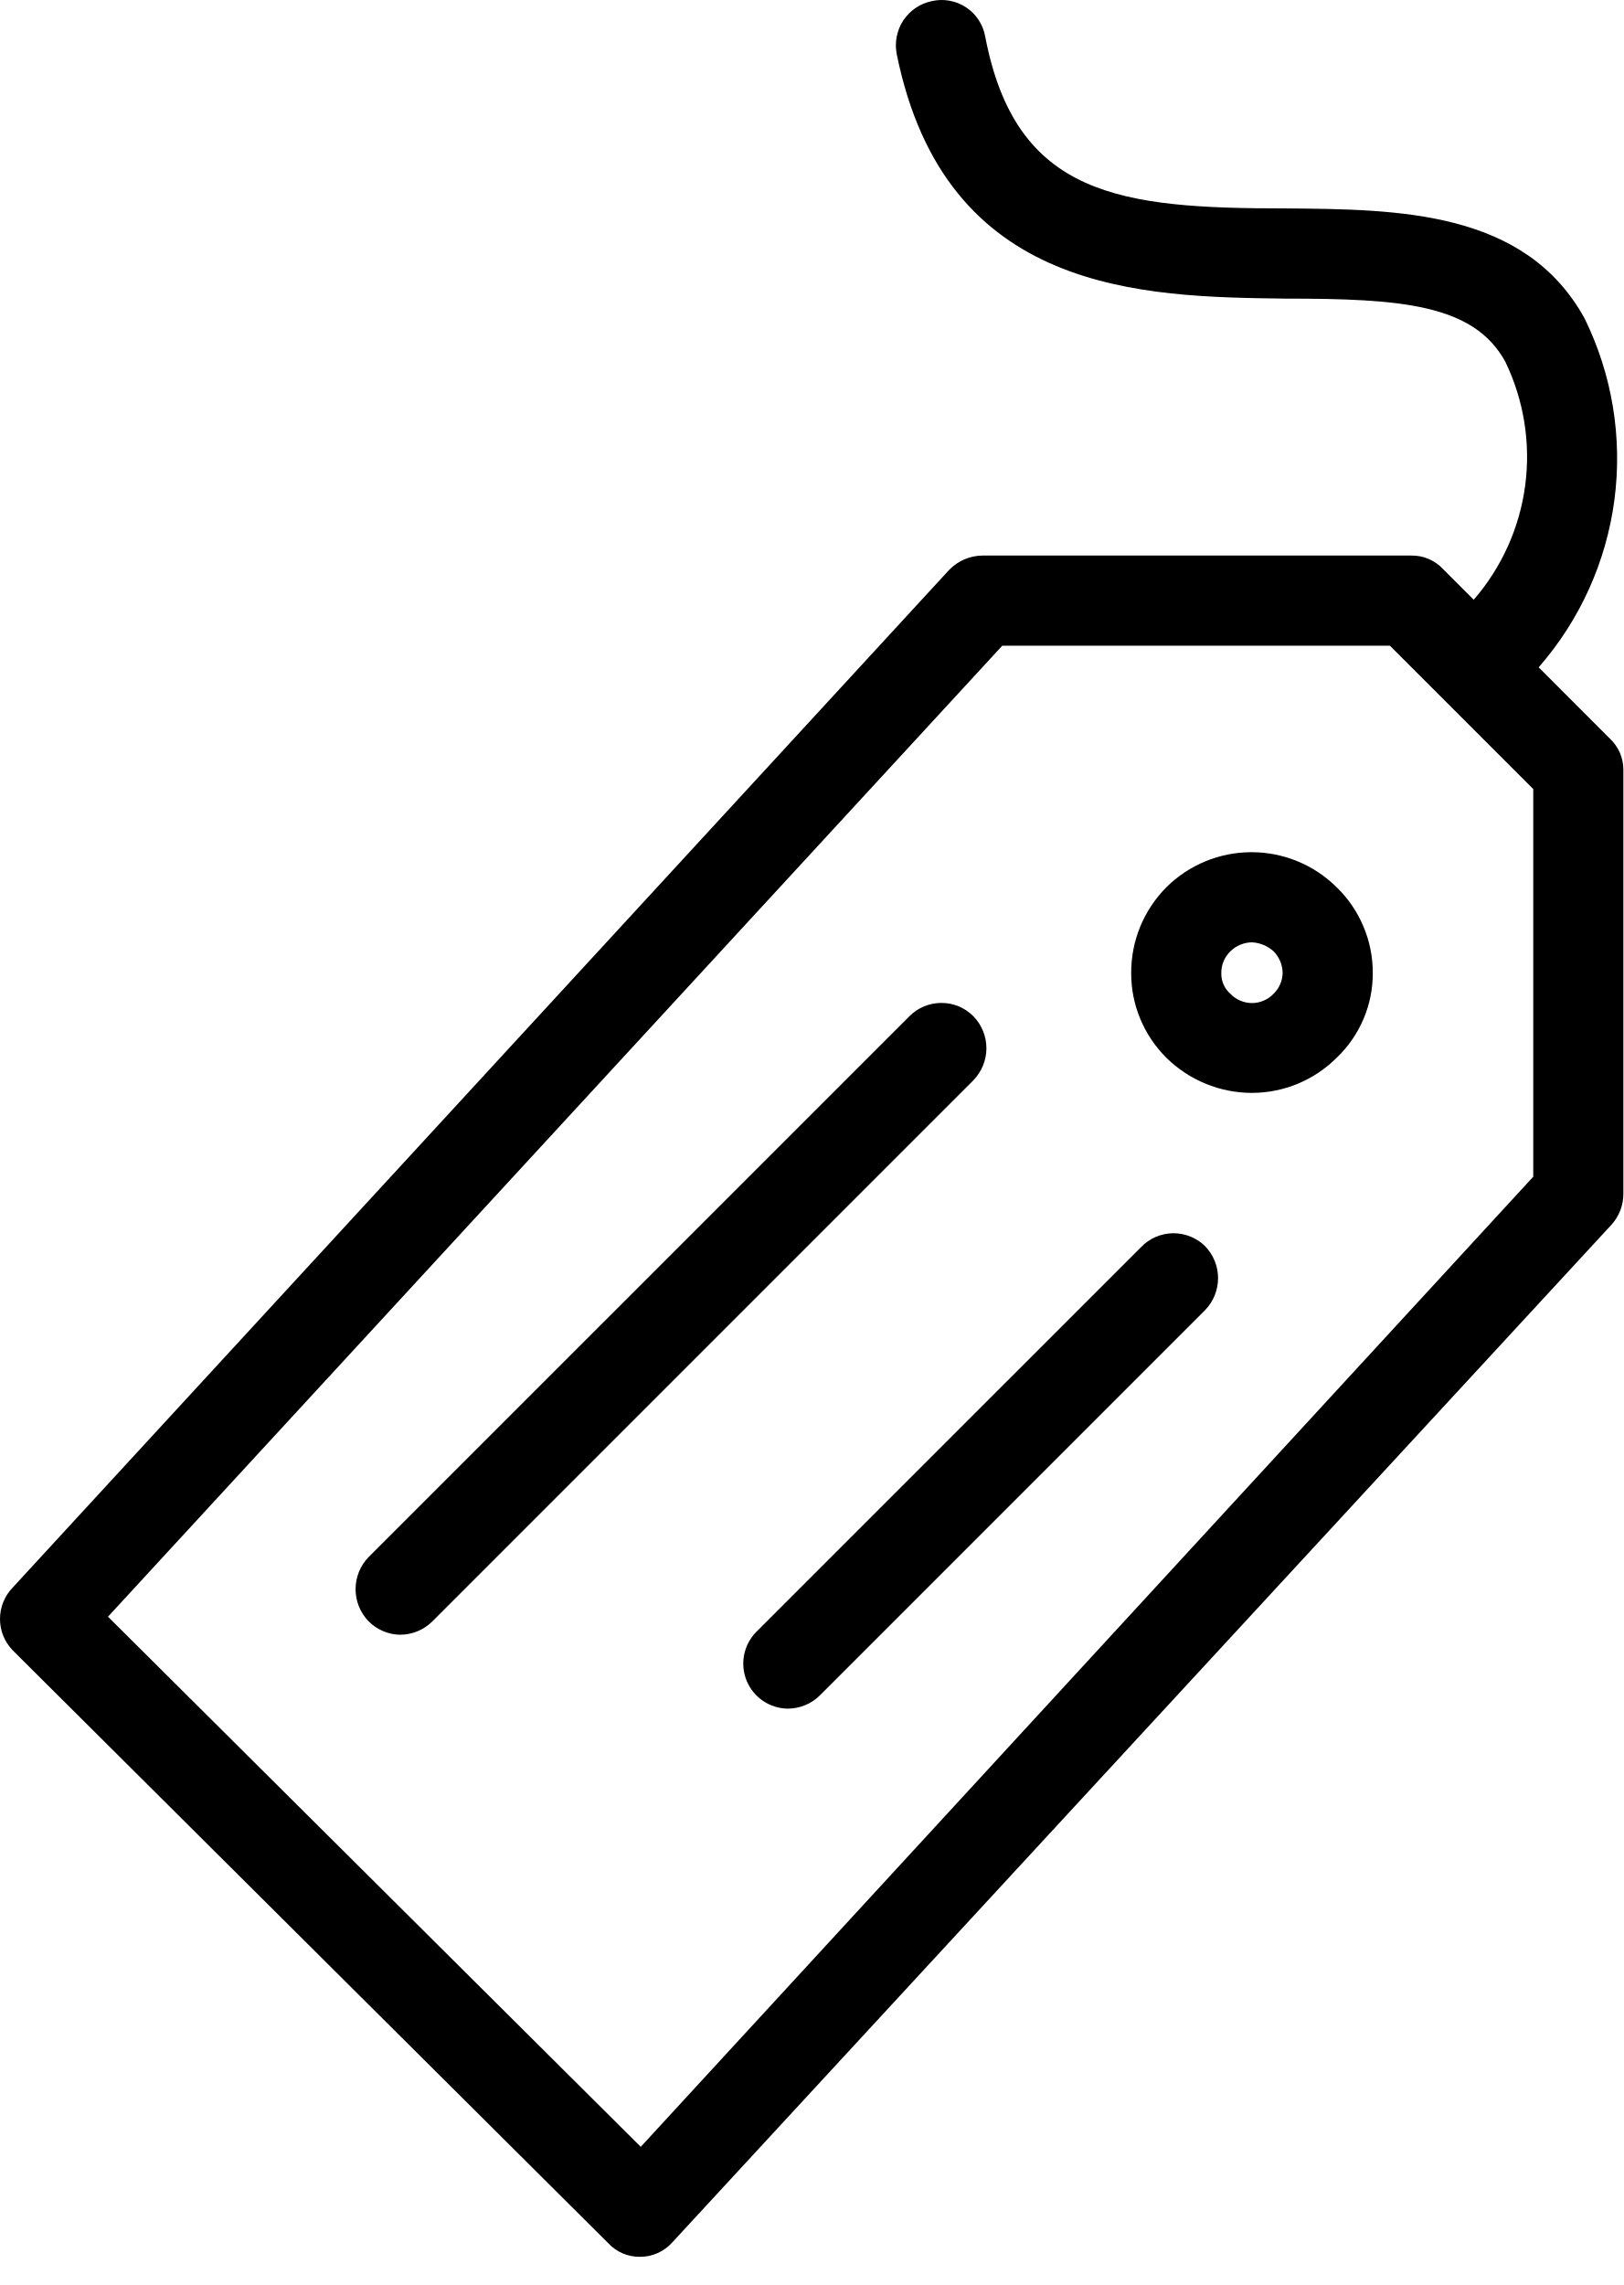
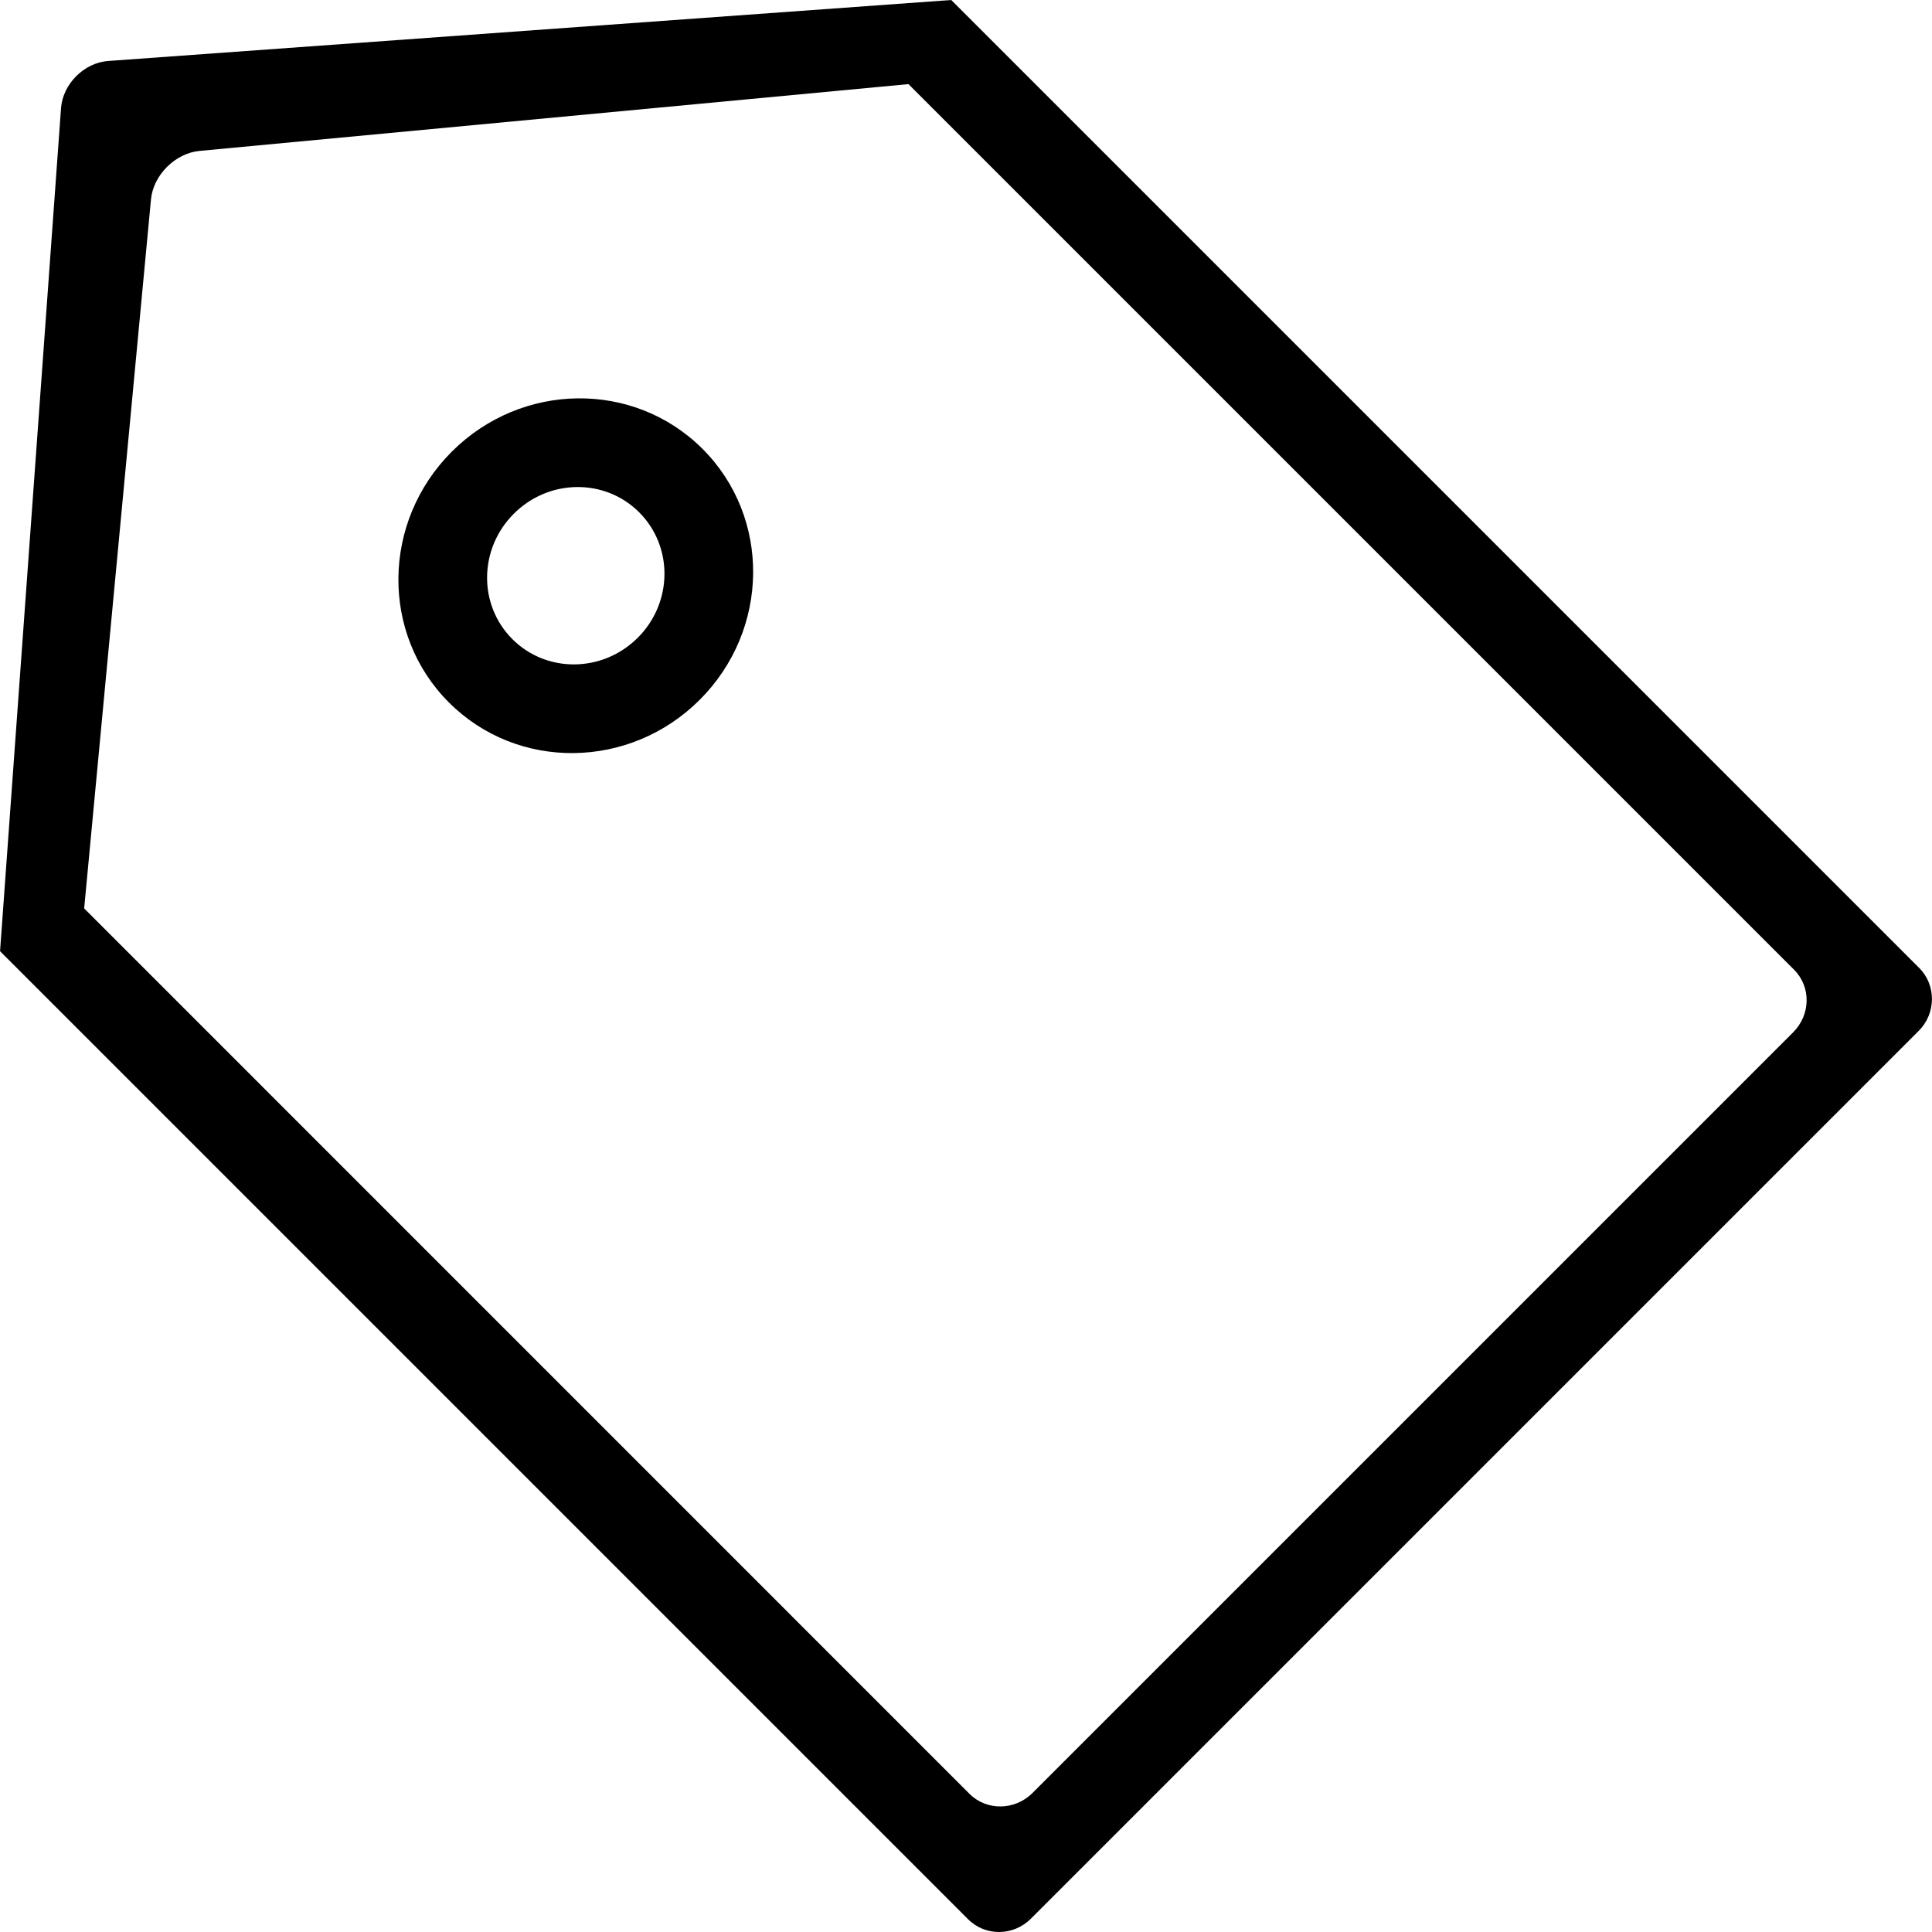
- <svg xmlns="http://www.w3.org/2000/svg" width="27" height="38" viewBox="0 0 27 38" fill="none">
-   <path d="M26.775 12.283L25.591 11.098C26.276 10.314 26.715 9.345 26.851 8.313C26.987 7.28 26.814 6.23 26.355 5.296C25.366 3.496 23.252 3.482 21.392 3.466C18.634 3.466 16.895 3.272 16.385 0.603C16.367 0.505 16.33 0.413 16.275 0.33C16.221 0.247 16.15 0.176 16.067 0.122C15.985 0.067 15.892 0.03 15.794 0.012C15.697 -0.006 15.597 -0.004 15.5 0.018C15.404 0.038 15.312 0.076 15.23 0.131C15.149 0.186 15.079 0.257 15.024 0.339C14.97 0.421 14.933 0.513 14.914 0.61C14.895 0.707 14.896 0.806 14.915 0.903C15.725 4.891 18.994 4.936 21.378 4.966C23.297 4.966 24.511 5.056 25.036 6.015C25.345 6.654 25.46 7.37 25.367 8.073C25.274 8.777 24.976 9.437 24.511 9.974L24.001 9.464C23.934 9.392 23.853 9.335 23.763 9.296C23.672 9.257 23.575 9.238 23.477 9.239H16.34C16.236 9.24 16.134 9.262 16.038 9.303C15.943 9.344 15.857 9.404 15.785 9.479L0.207 26.406C0.074 26.546 0 26.731 0 26.924C0 27.116 0.074 27.301 0.207 27.441L10.118 37.306C10.184 37.378 10.266 37.435 10.356 37.474C10.447 37.513 10.544 37.532 10.642 37.531C10.744 37.532 10.845 37.511 10.938 37.469C11.031 37.428 11.114 37.367 11.182 37.291L26.805 20.364C26.931 20.224 27 20.042 27 19.854V12.792C26.999 12.697 26.979 12.602 26.94 12.514C26.901 12.427 26.845 12.348 26.775 12.283ZM25.501 19.569L10.657 35.702L1.796 26.886L16.67 10.738H23.117L25.501 13.122V19.569Z" fill="black" />
-   <path d="M19.398 14.756C19.212 14.944 19.065 15.166 18.964 15.41C18.864 15.655 18.813 15.916 18.814 16.181C18.813 16.443 18.864 16.702 18.965 16.944C19.065 17.186 19.213 17.405 19.398 17.59C19.778 17.965 20.29 18.175 20.823 18.175C21.352 18.174 21.858 17.964 22.232 17.59C22.423 17.408 22.574 17.19 22.677 16.947C22.781 16.705 22.833 16.444 22.832 16.181C22.833 15.915 22.78 15.652 22.677 15.408C22.574 15.163 22.423 14.941 22.232 14.756C21.856 14.382 21.346 14.172 20.815 14.172C20.284 14.172 19.775 14.382 19.398 14.756ZM21.183 16.526C21.136 16.575 21.081 16.614 21.019 16.64C20.957 16.667 20.89 16.681 20.823 16.681C20.755 16.681 20.689 16.667 20.627 16.64C20.565 16.614 20.509 16.575 20.463 16.526C20.414 16.483 20.375 16.43 20.349 16.37C20.323 16.311 20.311 16.246 20.313 16.181C20.312 16.114 20.325 16.047 20.351 15.985C20.377 15.924 20.415 15.867 20.463 15.821C20.559 15.726 20.688 15.673 20.823 15.671C20.956 15.678 21.083 15.731 21.183 15.821C21.277 15.917 21.331 16.046 21.333 16.181C21.33 16.311 21.276 16.435 21.183 16.526Z" fill="black" />
-   <path d="M16.19 16.901C16.12 16.83 16.037 16.774 15.946 16.736C15.855 16.698 15.757 16.679 15.658 16.679C15.559 16.679 15.461 16.698 15.369 16.736C15.278 16.774 15.195 16.83 15.125 16.901L6.129 25.896C5.991 26.039 5.914 26.23 5.914 26.429C5.914 26.627 5.991 26.818 6.129 26.961C6.268 27.102 6.457 27.183 6.654 27.186C6.857 27.185 7.051 27.105 7.194 26.961L16.19 17.965C16.328 17.822 16.406 17.631 16.406 17.433C16.406 17.234 16.328 17.043 16.19 16.901Z" fill="black" />
-   <path d="M18.979 20.739L12.576 27.141C12.474 27.246 12.404 27.378 12.376 27.522C12.348 27.666 12.363 27.816 12.418 27.951C12.474 28.087 12.569 28.203 12.69 28.286C12.812 28.368 12.954 28.413 13.101 28.415C13.304 28.415 13.498 28.334 13.641 28.19L20.043 21.788C20.181 21.646 20.259 21.455 20.259 21.256C20.259 21.057 20.181 20.866 20.043 20.724C19.972 20.654 19.889 20.6 19.797 20.563C19.705 20.526 19.607 20.508 19.508 20.509C19.409 20.511 19.311 20.532 19.22 20.571C19.129 20.611 19.047 20.668 18.979 20.739Z" fill="black" />
+ <svg xmlns="http://www.w3.org/2000/svg" version="1.1" id="Capa_1" x="0px" y="0px" width="612.036px" height="612.036px" viewBox="0 0 612.036 612.036" style="enable-background:new 0 0 612.036 612.036;" xml:space="preserve">
+   <g>
+     <g>
+       <path d="M143.109,143.092c-22.187,22.187-22.585,57.783-0.881,79.458c21.704,21.704,57.271,21.306,79.458-0.881    s22.584-57.754,0.881-79.458C200.863,120.508,165.295,120.906,143.109,143.092z M202.056,202.011    c-11.108,11.108-28.892,11.307-39.744,0.455c-10.852-10.852-10.653-28.635,0.455-39.715c11.08-11.107,28.892-11.306,39.715-0.455    C213.334,173.148,213.135,190.932,202.056,202.011z" />
+       <path d="M301.343,0L34.276,19.317c-7.699,0.54-14.403,7.386-14.942,14.943L0.016,301.327l306.696,306.697    c5.426,5.426,14.318,5.34,19.858-0.199L607.84,326.553c5.539-5.539,5.539-14.488,0.198-19.857L301.343,0z M568.041,327.037    L327.052,568.023c-5.539,5.539-14.488,5.682-19.914,0.256L26.663,287.776L47.827,63.18c0.71-7.642,7.614-14.63,15.369-15.369    l224.596-21.164L568.295,307.15C573.807,312.633,573.608,321.469,568.041,327.037z" />
+     </g>
+   </g>
+   <g>
+ </g>
+   <g>
+ </g>
+   <g>
+ </g>
+   <g>
+ </g>
+   <g>
+ </g>
+   <g>
+ </g>
+   <g>
+ </g>
+   <g>
+ </g>
+   <g>
+ </g>
+   <g>
+ </g>
+   <g>
+ </g>
+   <g>
+ </g>
+   <g>
+ </g>
+   <g>
+ </g>
+   <g>
+ </g>
</svg>
